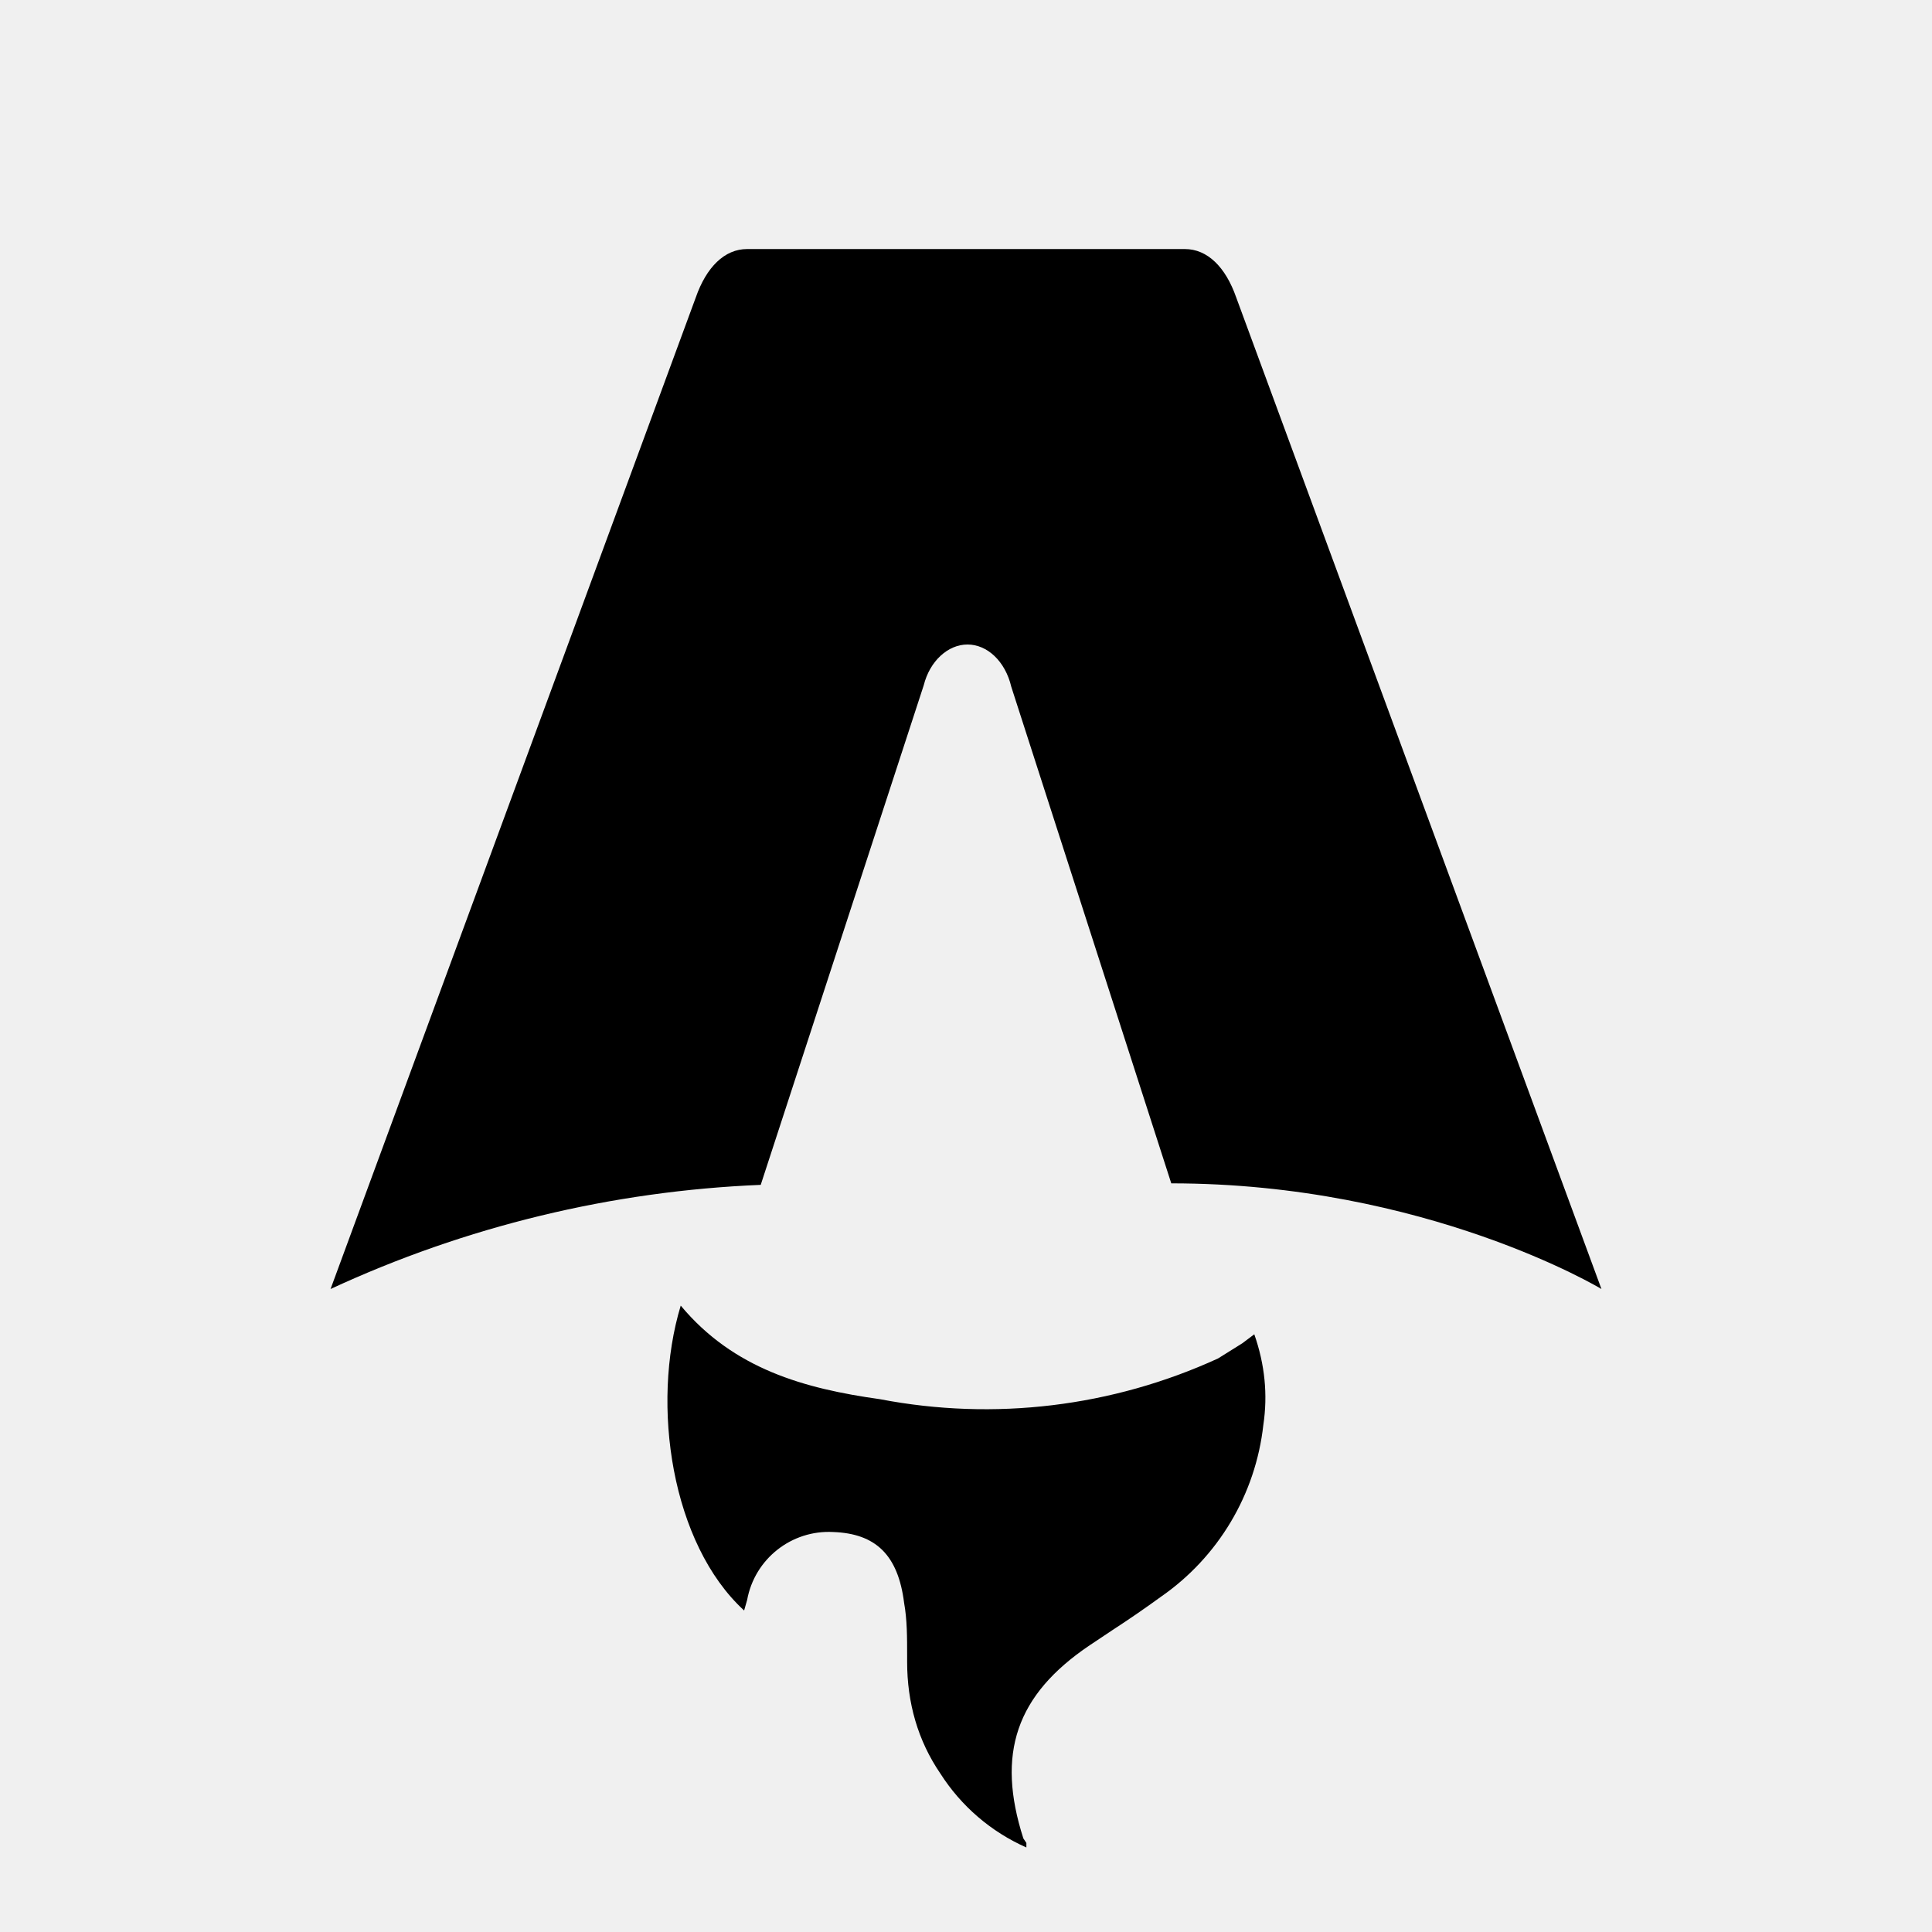
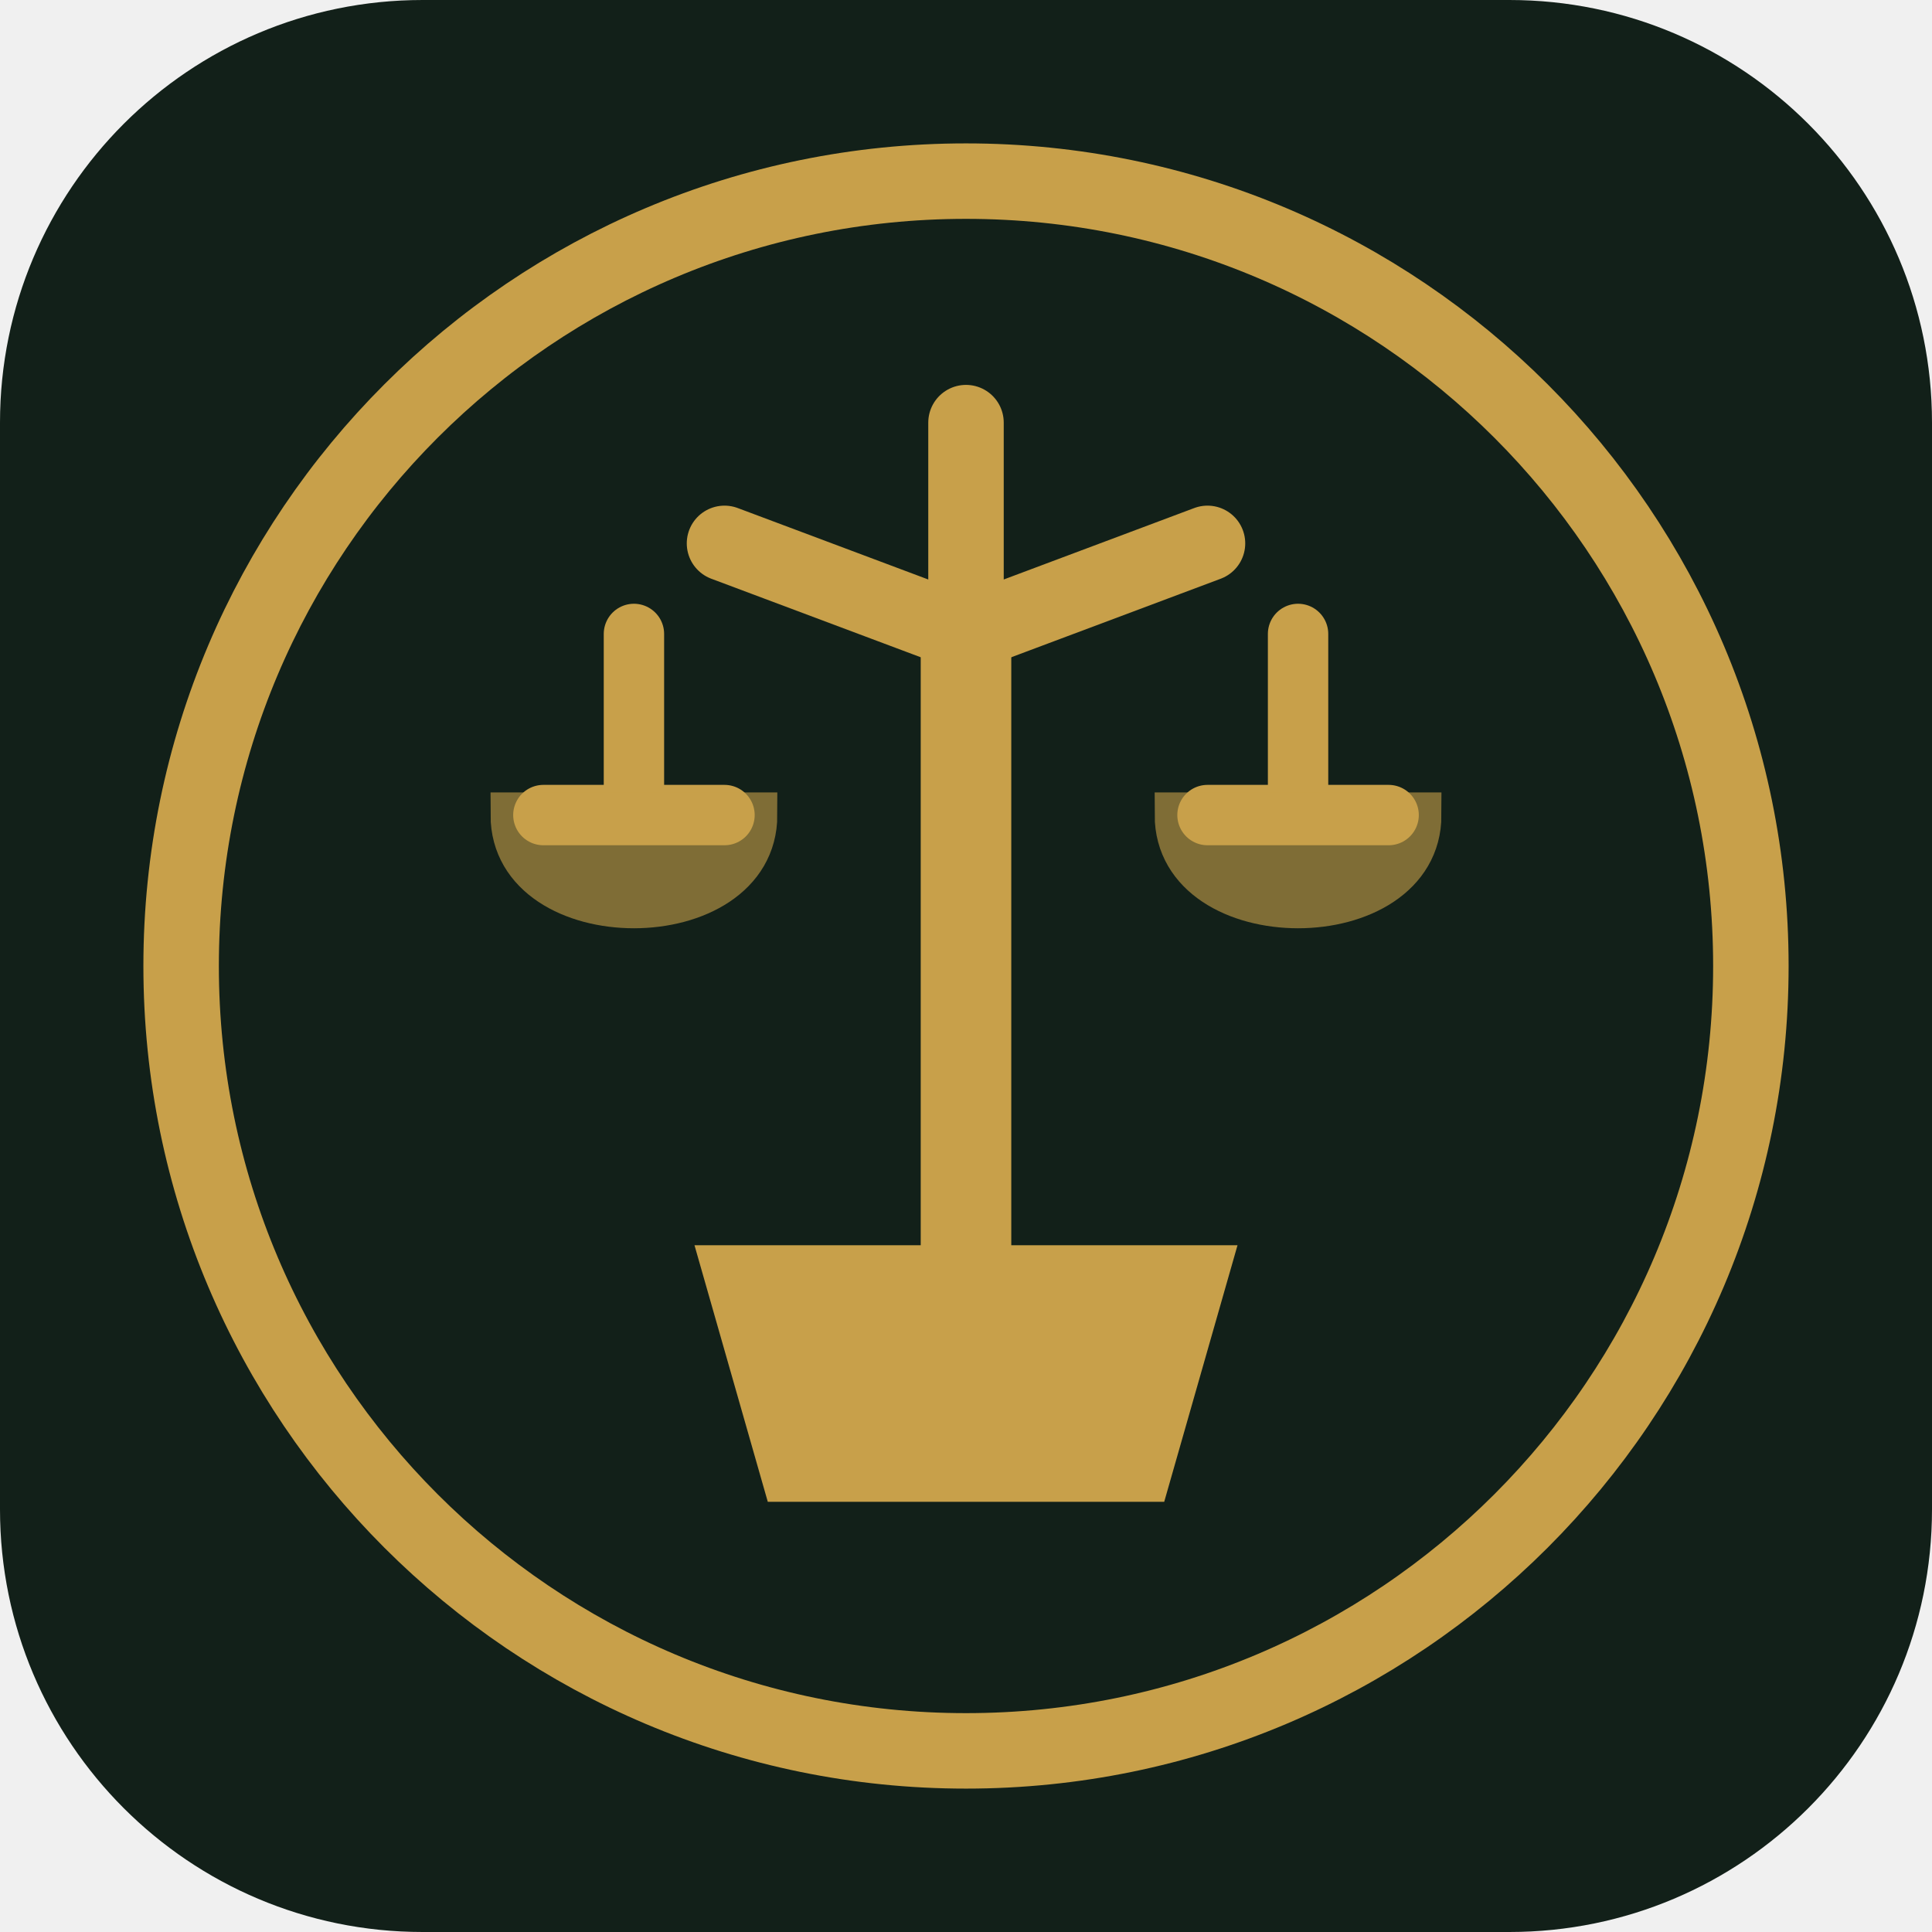
- <svg xmlns="http://www.w3.org/2000/svg" fill="none" viewBox="0 0 128 128">
-   <path d="M50.4 78.5a75.1 75.1 0 0 0-28.5 6.9l24.2-65.7c.7-2 1.9-3.2 3.4-3.2h29c1.5 0 2.7 1.2 3.4 3.2l24.2 65.7s-11.6-7-28.5-7L67 45.5c-.4-1.7-1.6-2.8-2.9-2.8-1.3 0-2.5 1.1-2.9 2.7L50.4 78.5Zm-1.1 28.2Zm-4.2-20.2c-2 6.6-.6 15.8 4.2 20.2a17.5 17.5 0 0 1 .2-.7 5.5 5.5 0 0 1 5.7-4.5c2.8.1 4.3 1.5 4.7 4.7.2 1.1.2 2.3.2 3.5v.4c0 2.7.7 5.2 2.2 7.4a13 13 0 0 0 5.7 4.9v-.3l-.2-.3c-1.8-5.6-.5-9.5 4.4-12.8l1.5-1a73 73 0 0 0 3.2-2.2 16 16 0 0 0 6.8-11.4c.3-2 .1-4-.6-6l-.8.6-1.6 1a37 37 0 0 1-22.4 2.7c-5-.7-9.7-2-13.2-6.2Z" />
-   <style>
-         path { fill: #000; }
-         @media (prefers-color-scheme: dark) {
-             path { fill: #FFF; }
-         }
-     </style>
+ <svg xmlns="http://www.w3.org/2000/svg" viewBox="0 0 64 64" fill="none">
+   <rect width="64" height="64" rx="14" fill="#122019" />
+   <circle cx="32" cy="32" r="26" stroke="#c8a04a" stroke-width="2.5" fill="none" />
+   <path d="M32 14 L32 21 M24 18 L32 21 L40 18" stroke="#c8a04a" stroke-width="2.5" stroke-linecap="round" stroke-linejoin="round" />
+   <path d="M21 21 L21 27 M18 27 L24 27" stroke="#c8a04a" stroke-width="2" stroke-linecap="round" />
+   <path d="M17 27 C17 31 25 31 25 27 Z" fill="#c8a04a" opacity="0.6" stroke="#c8a04a" stroke-width="1.5" />
+   <path d="M43 21 L43 27 M40 27 L46 27" stroke="#c8a04a" stroke-width="2" stroke-linecap="round" />
+   <path d="M39 27 C39 31 47 31 47 27 Z" fill="#c8a04a" opacity="0.6" stroke="#c8a04a" stroke-width="1.5" />
+   <path d="M32 21 L32 42" stroke="#c8a04a" stroke-width="3" stroke-linecap="round" />
+   <path d="M24 42 L40 42 L38 49 L26 49 Z" fill="#c8a04a" stroke="#c8a04a" stroke-width="1.5" />
</svg>
